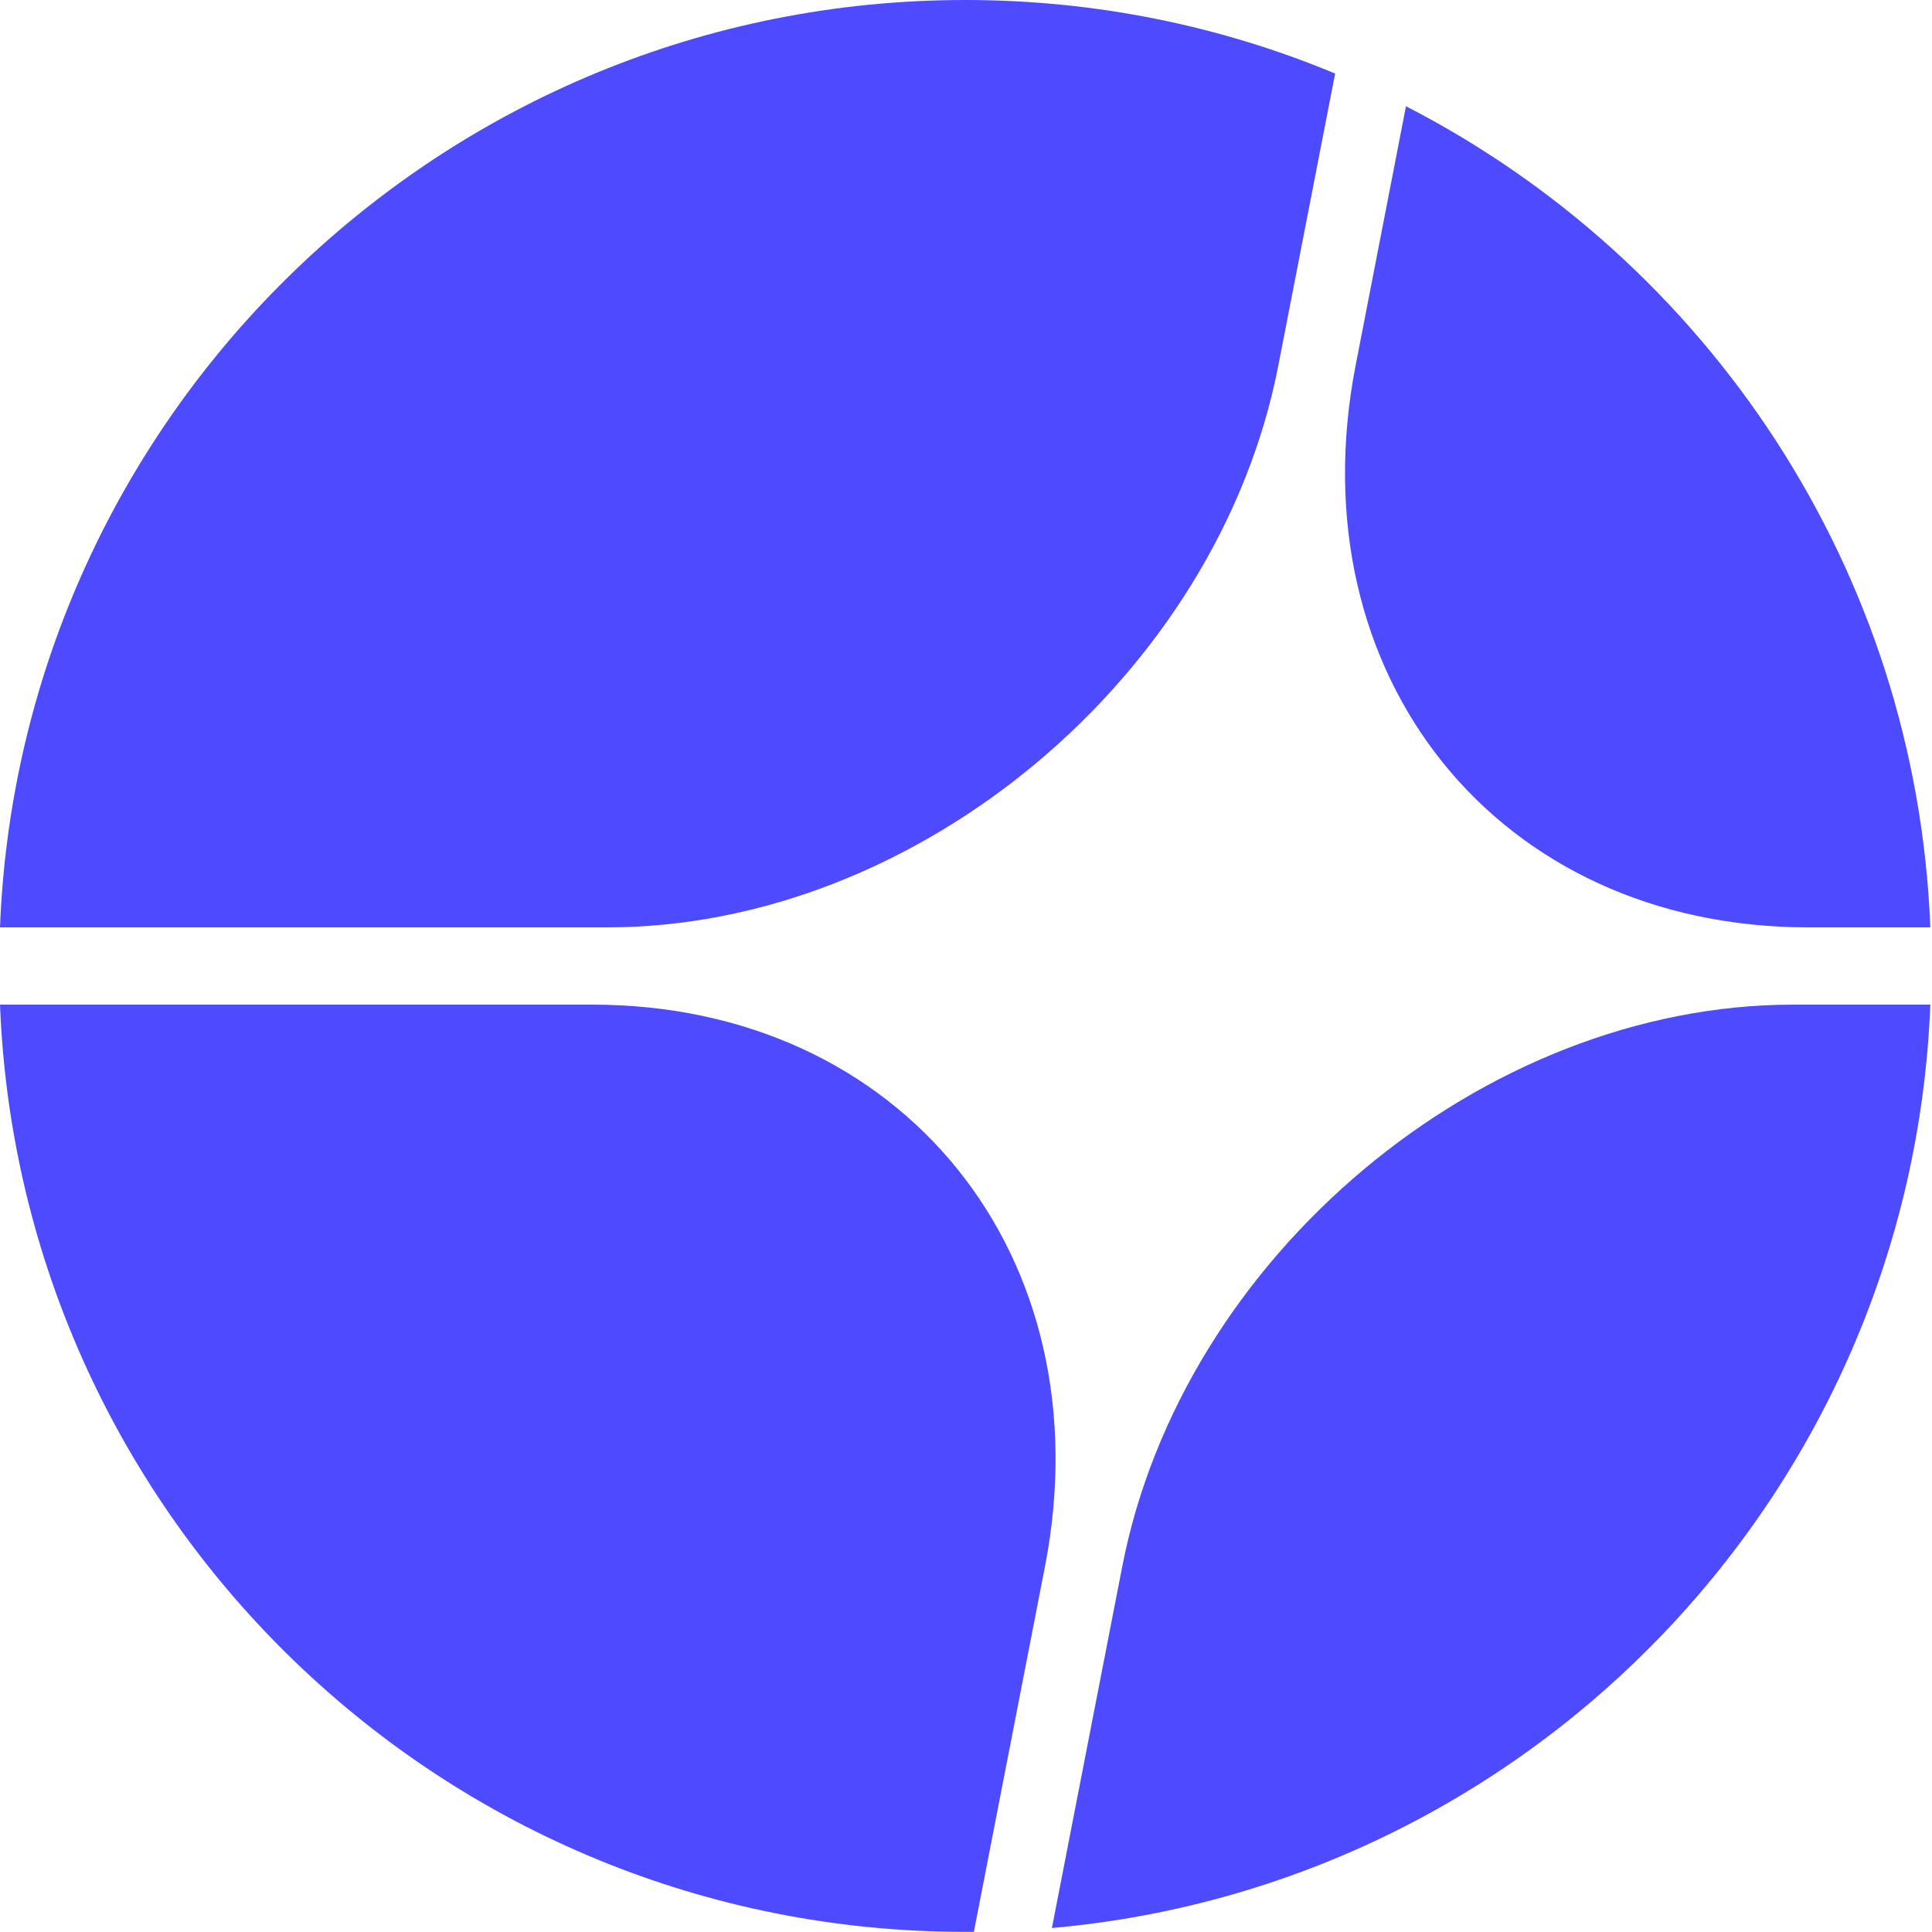
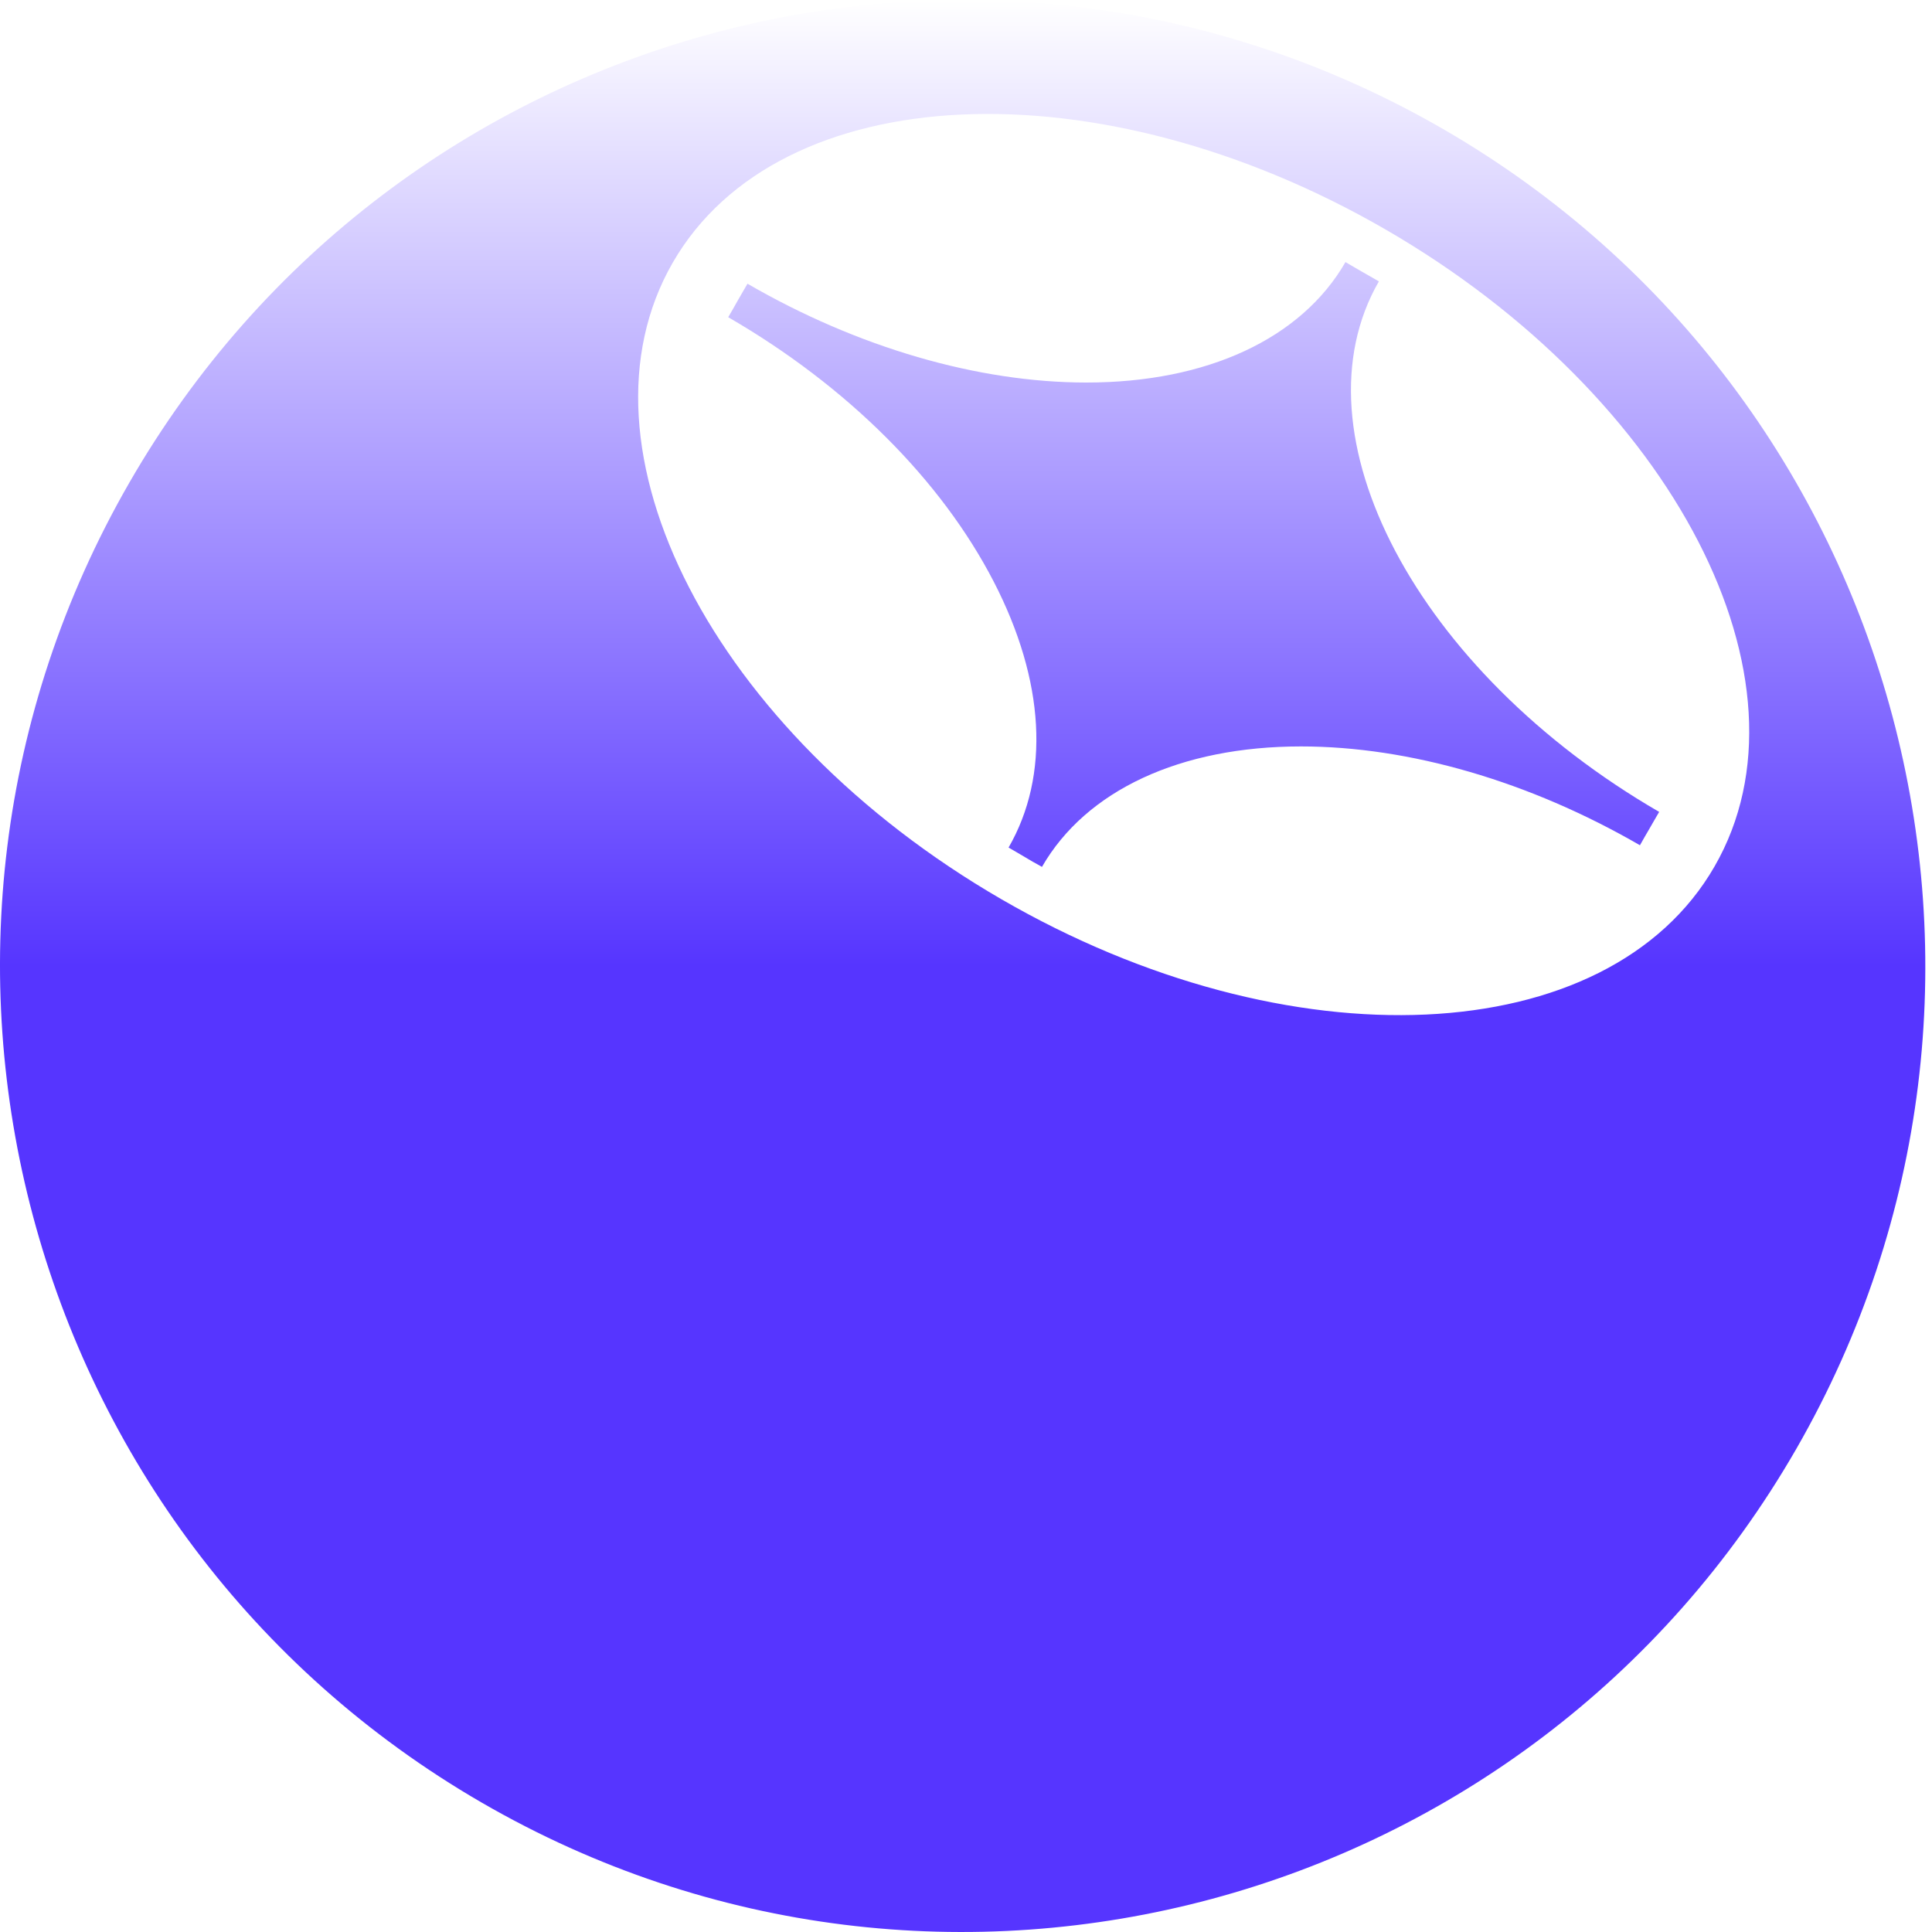
- <svg xmlns="http://www.w3.org/2000/svg" width="75" height="75" viewBox="0 0 75 75" fill="none">
-   <path d="M40.565 60.815L37.805 74.995C37.695 74.995 37.58 74.995 37.47 74.995C17.26 75 0.785 59.015 0 39H22.99C35.035 39 42.905 48.765 40.565 60.815Z" fill="#4E4AFF" />
-   <path d="M23.575 36H0C0.785 15.985 17.26 0 37.47 0C42.56 0 47.41 1.015 51.83 2.855L49.625 14.185C47.285 26.235 35.62 36 23.575 36Z" fill="#4E4AFF" />
-   <path d="M69.615 39H74.935C74.195 57.89 59.475 73.195 40.835 74.845L43.565 60.815C45.905 48.765 57.57 39 69.615 39Z" fill="#4E4AFF" />
-   <path d="M52.625 14.185L54.58 4.125C66.265 10.13 74.39 22.09 74.935 36H70.2C58.15 36 50.285 26.235 52.625 14.185Z" fill="#4E4AFF" />
+ <svg xmlns="http://www.w3.org/2000/svg" width="60" height="60" viewBox="0 0 60 60" fill="none">
+   <path d="M44.843 4.022C30.546 -4.257 12.264 0.655 4.01 15.001C-4.245 29.348 0.654 47.693 14.951 55.976C29.248 64.26 47.53 59.344 55.785 44.997C64.035 30.65 59.141 12.305 44.843 4.022ZM53.248 26.906C49.948 32.644 40.028 33.1 31.092 27.922C22.157 22.744 17.591 13.897 20.891 8.159C24.195 2.422 34.116 1.965 43.051 7.139C51.986 12.317 56.553 21.168 53.248 26.906Z" fill="url(#paint0_linear_42_107)" />
+   <path d="M51.527 25.214L51.377 25.472L51.226 25.734L51.076 25.992L50.93 26.25C47.507 24.269 43.771 23.181 40.404 23.181C36.66 23.181 33.728 24.543 32.359 26.922L32.098 26.775L31.84 26.624L31.583 26.473L31.322 26.322C32.616 24.078 32.45 21.144 30.863 18.067C29.229 14.902 26.3 11.983 22.616 9.851L22.767 9.589L22.913 9.331L23.064 9.069L23.214 8.811C26.633 10.792 30.372 11.88 33.74 11.88C37.483 11.88 40.416 10.518 41.785 8.139L42.042 8.29L42.303 8.441L42.56 8.588L42.822 8.739C40.099 13.464 44.005 20.858 51.527 25.214Z" fill="url(#paint0_linear_42_107)" />
+   <path d="M32.098 26.771L32.098 26.775L31.84 26.624L32.098 26.771Z" fill="url(#paint0_linear_42_107)" />
+   <defs>
+     <linearGradient id="paint0_linear_42_107" x1="15.626" y1="30" x2="15.626" y2="0" gradientUnits="userSpaceOnUse">
+       <stop stop-color="#5635FF" />
+       <stop offset="1" stop-color="white" />
+     </linearGradient>
+   </defs>
</svg>
